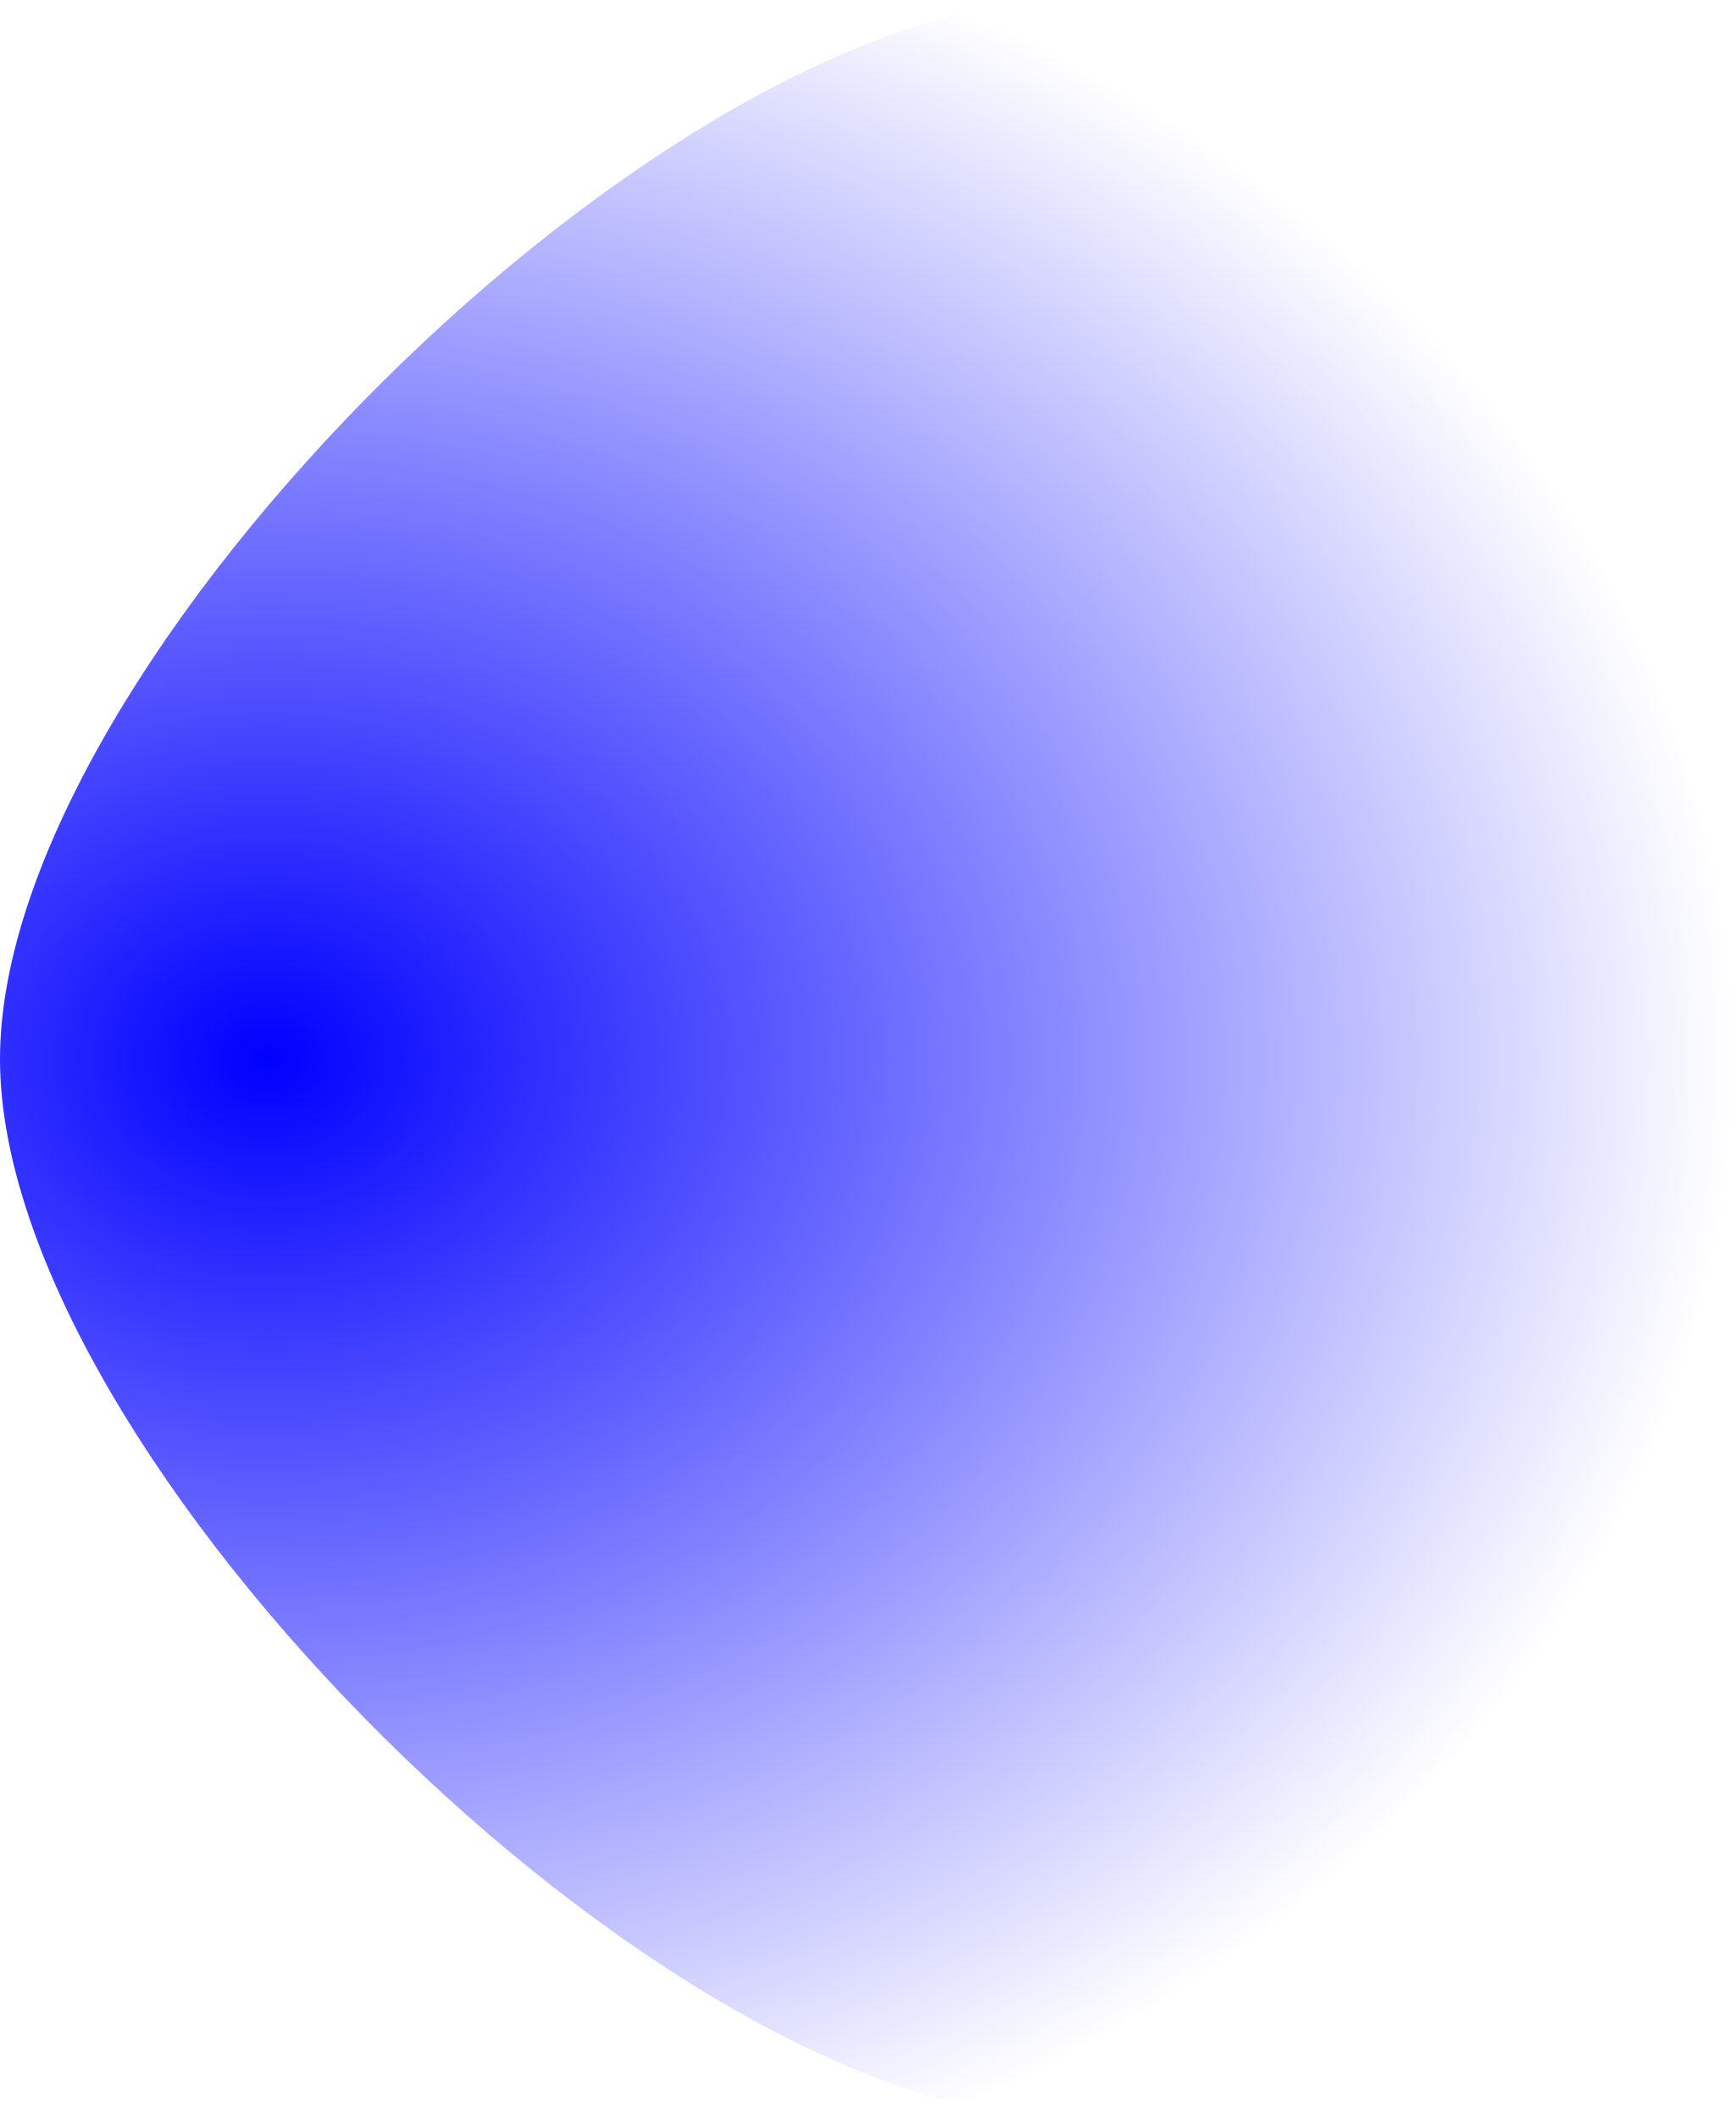
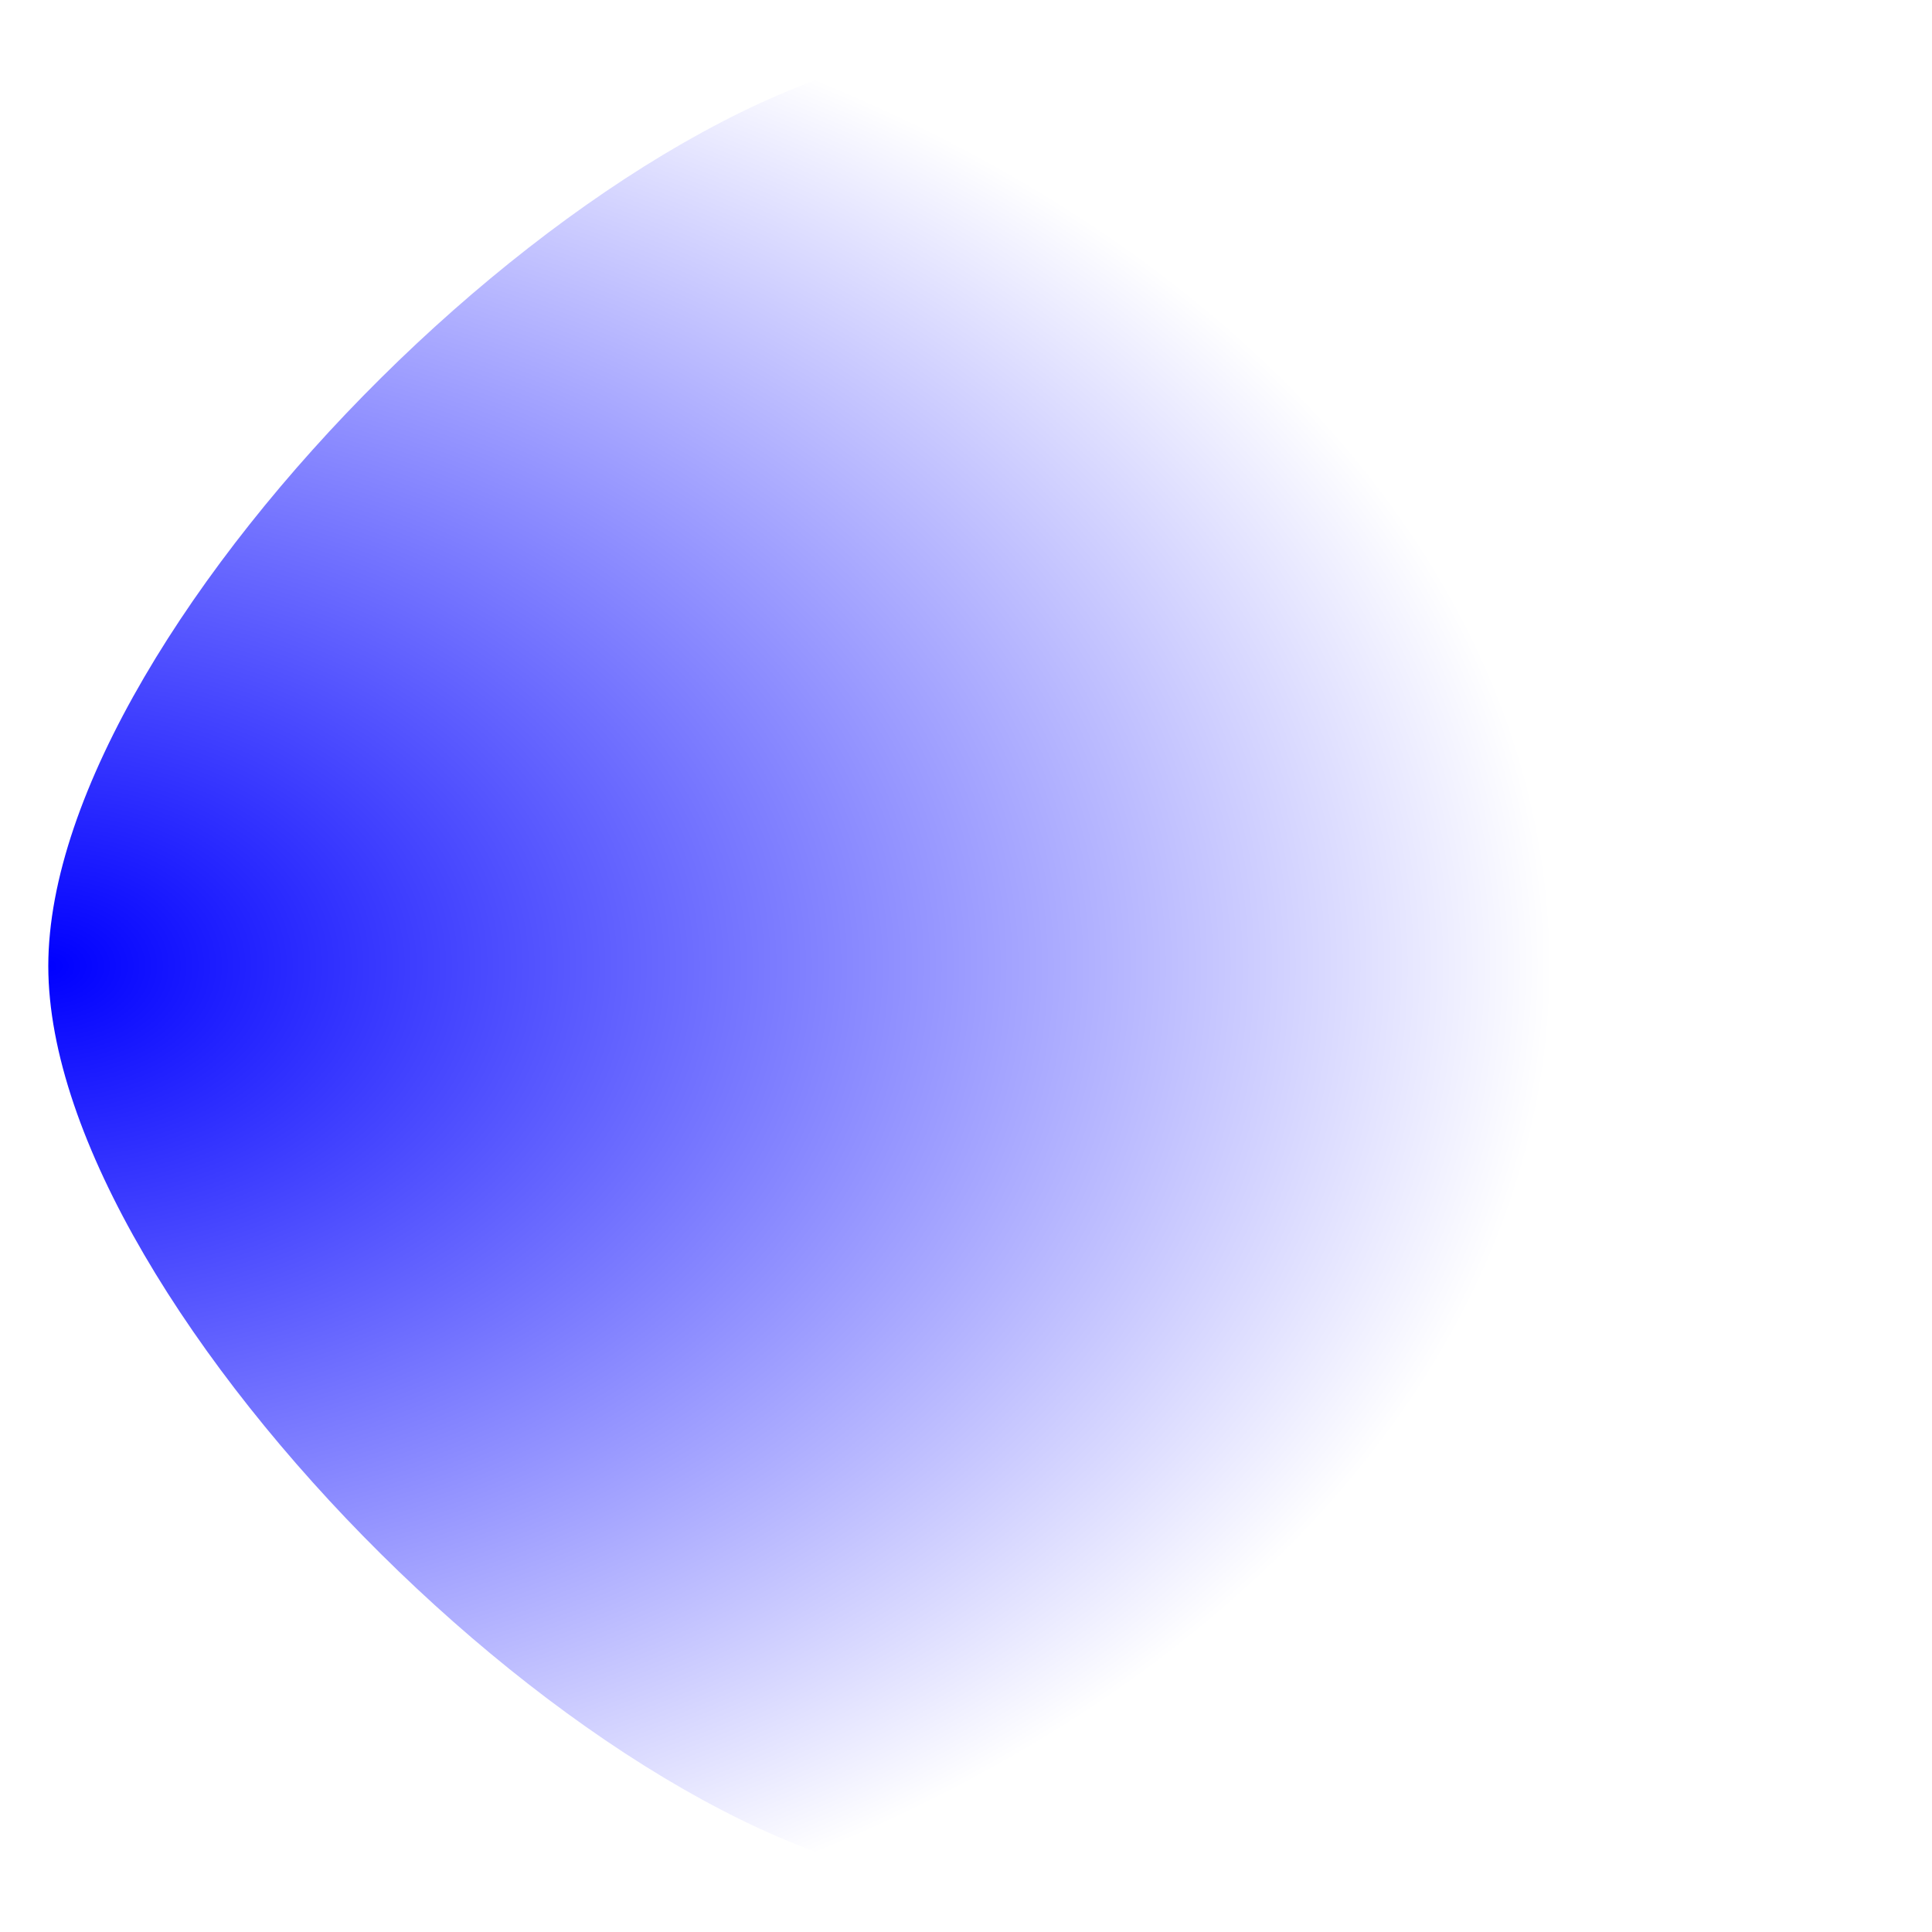
- <svg xmlns="http://www.w3.org/2000/svg" xmlns:xlink="http://www.w3.org/1999/xlink" height="83" width="68" viewBox="0 0 68 83">
-   <defs>
-     <radialGradient gradientUnits="userSpaceOnUse" gradientTransform="matrix(1.74359 0 0 1.41477 -167.812 -323.523)" r="33" fy="776.386" fx="222.712" cy="776.386" cx="222.712" id="b" xlink:href="#a" />
+ <svg xmlns="http://www.w3.org/2000/svg" xmlns:xlink="http://www.w3.org/1999/xlink" height="40" width="40" viewBox="0 0 40 40" version="1.1" id="svg3862">
+   <defs id="defs3856">
+     <radialGradient gradientUnits="userSpaceOnUse" gradientTransform="matrix(.94341 0 0 .64773 -203.448 -482.886)" r="33" fy="776.387" fx="216.712" cy="776.387" cx="216.712" id="b" xlink:href="#a" />
    <linearGradient id="a">
-       <stop offset="0" style="stop-color:#00f;stop-opacity:1" />
-       <stop offset="1" style="stop-color:#00f;stop-opacity:0" />
+       <stop offset="0" style="stop-color:#00f;stop-opacity:1" id="stop3851" />
+       <stop offset="1" style="stop-color:#00f;stop-opacity:0" id="stop3853" />
    </linearGradient>
  </defs>
-   <path d="M210.045 774.886c0-15.562 26.154-41.5 41.846-41.5 15.693 0 26.154 25.938 26.154 41.5 0 15.563-10.461 41.5-26.154 41.5-15.692 0-41.846-25.937-41.846-41.5z" style="fill:url(#b);fill-opacity:1;stroke:none;stroke-width:1.042px;stroke-linecap:butt;stroke-linejoin:miter;stroke-opacity:1" transform="translate(-210.045 -733.386)" />
+   <path d="M1 20C1 12.875 12.974 1 20.158 1c7.185 0 11.975 11.875 11.975 19s-4.79 19-11.975 19C12.974 39 1 27.125 1 20z" style="fill:url(#b);fill-opacity:1;stroke:none;stroke-width:1.042px;stroke-linecap:butt;stroke-linejoin:miter;stroke-opacity:1" id="path3858" />
</svg>
